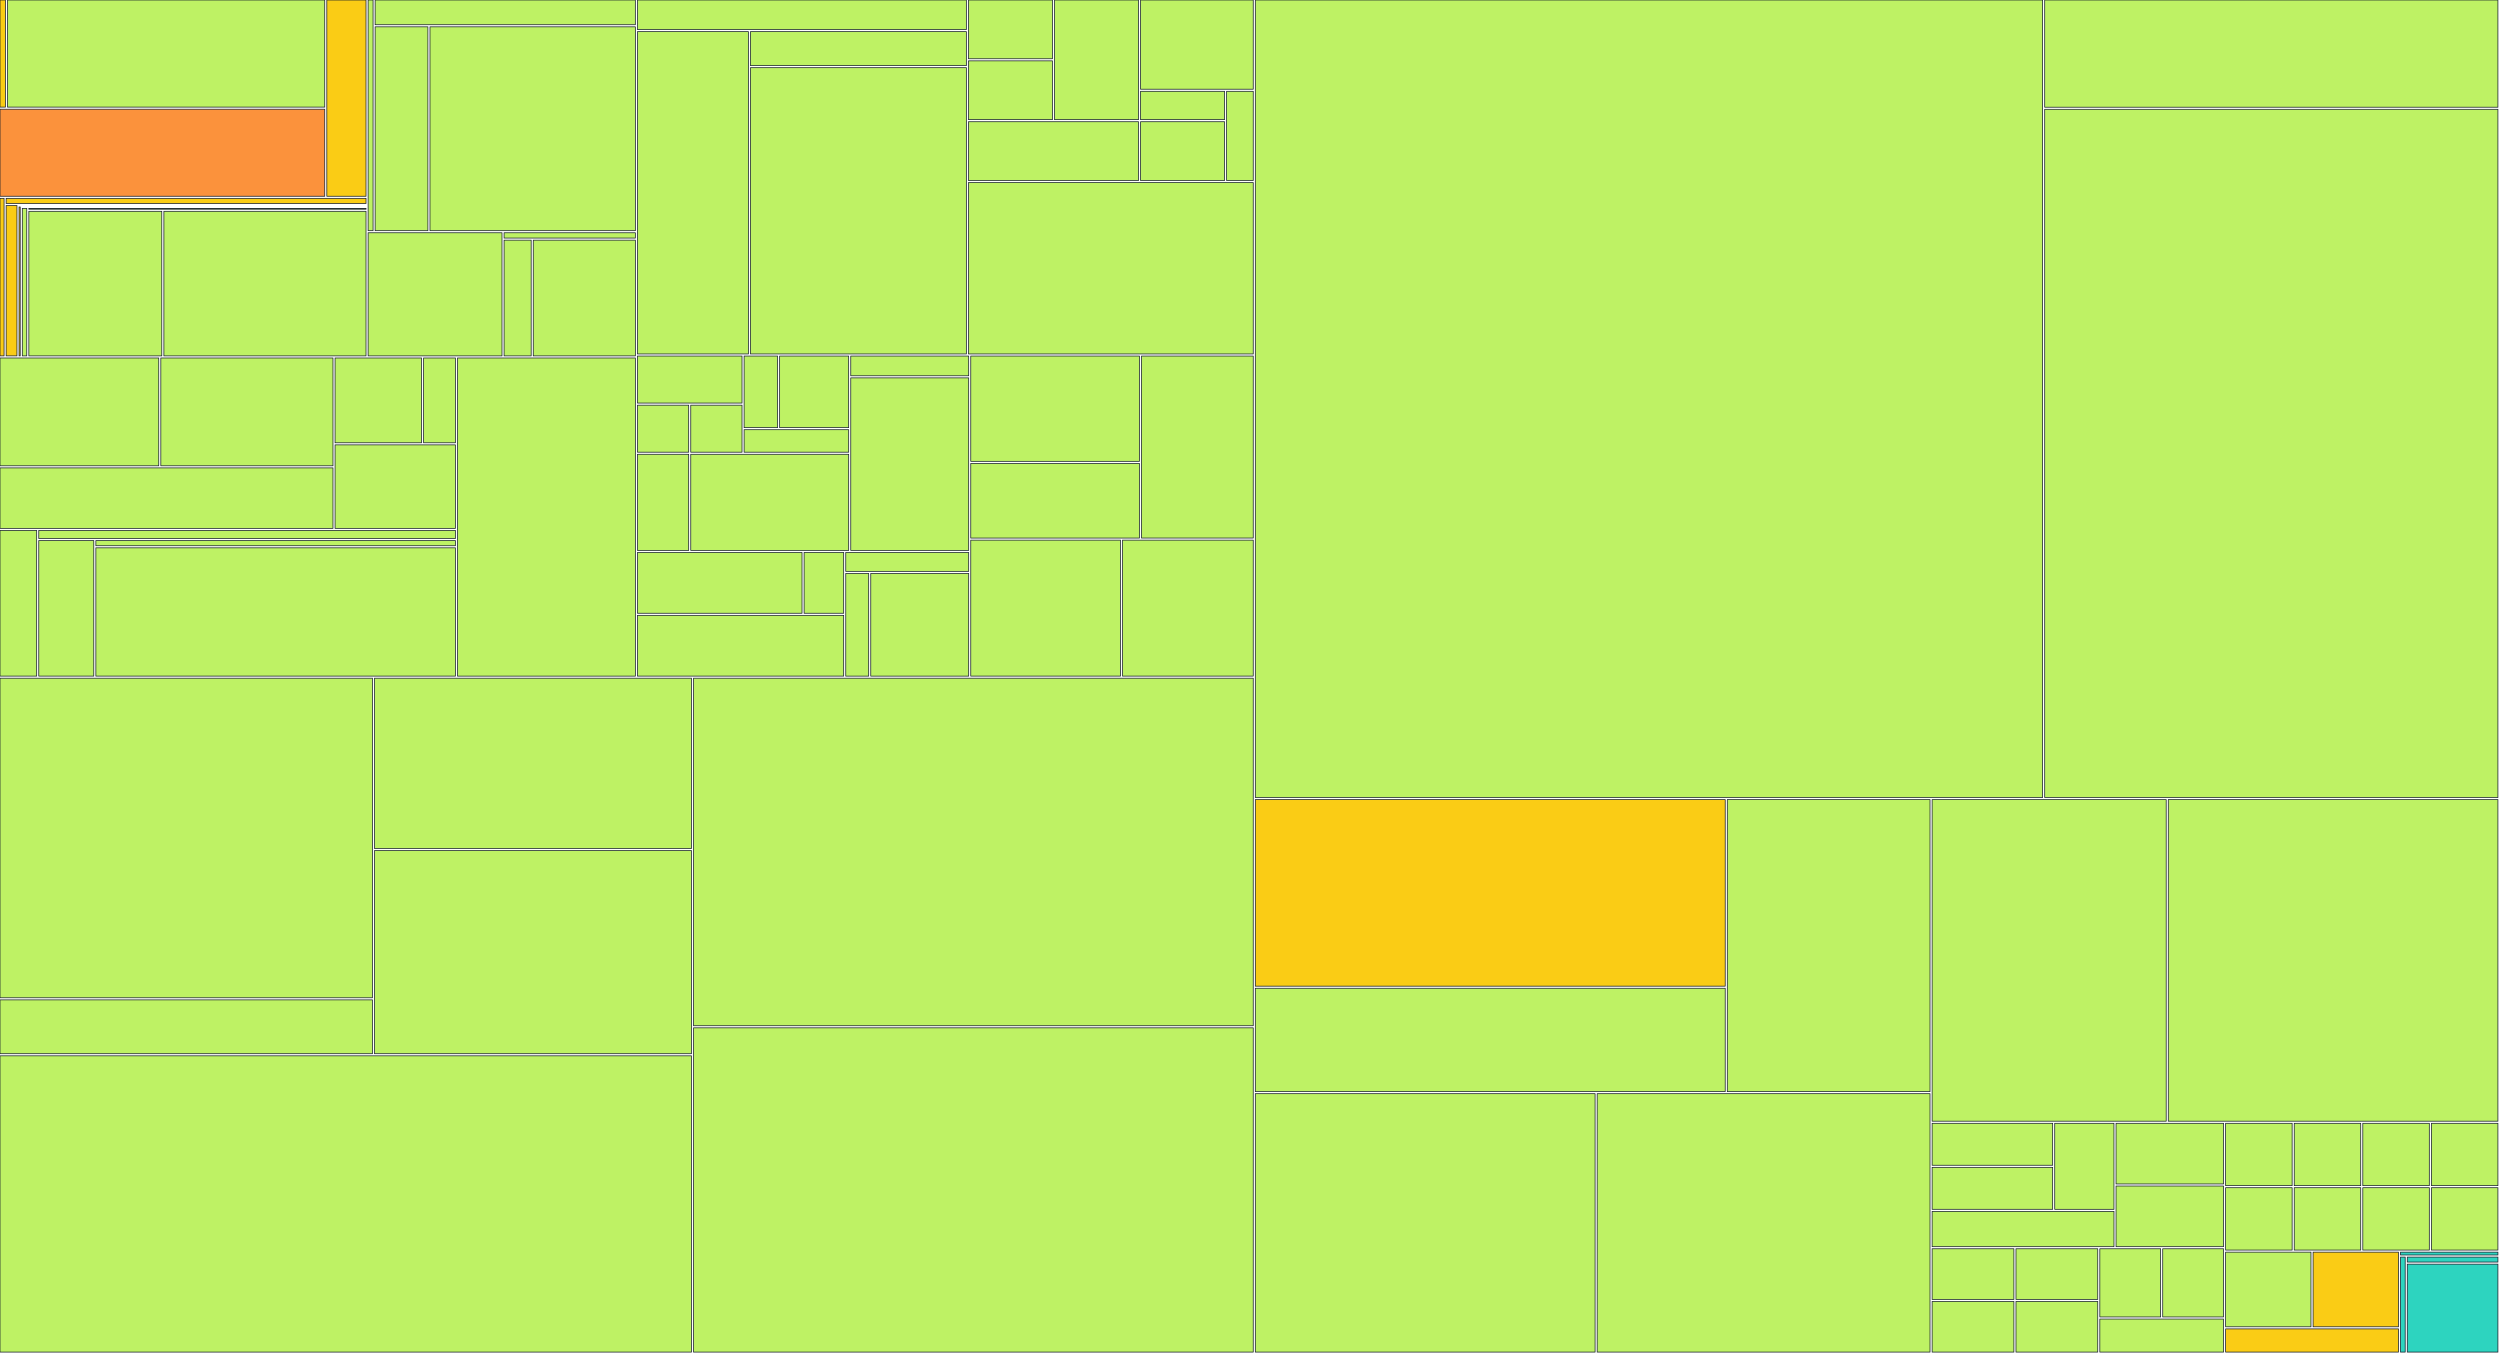
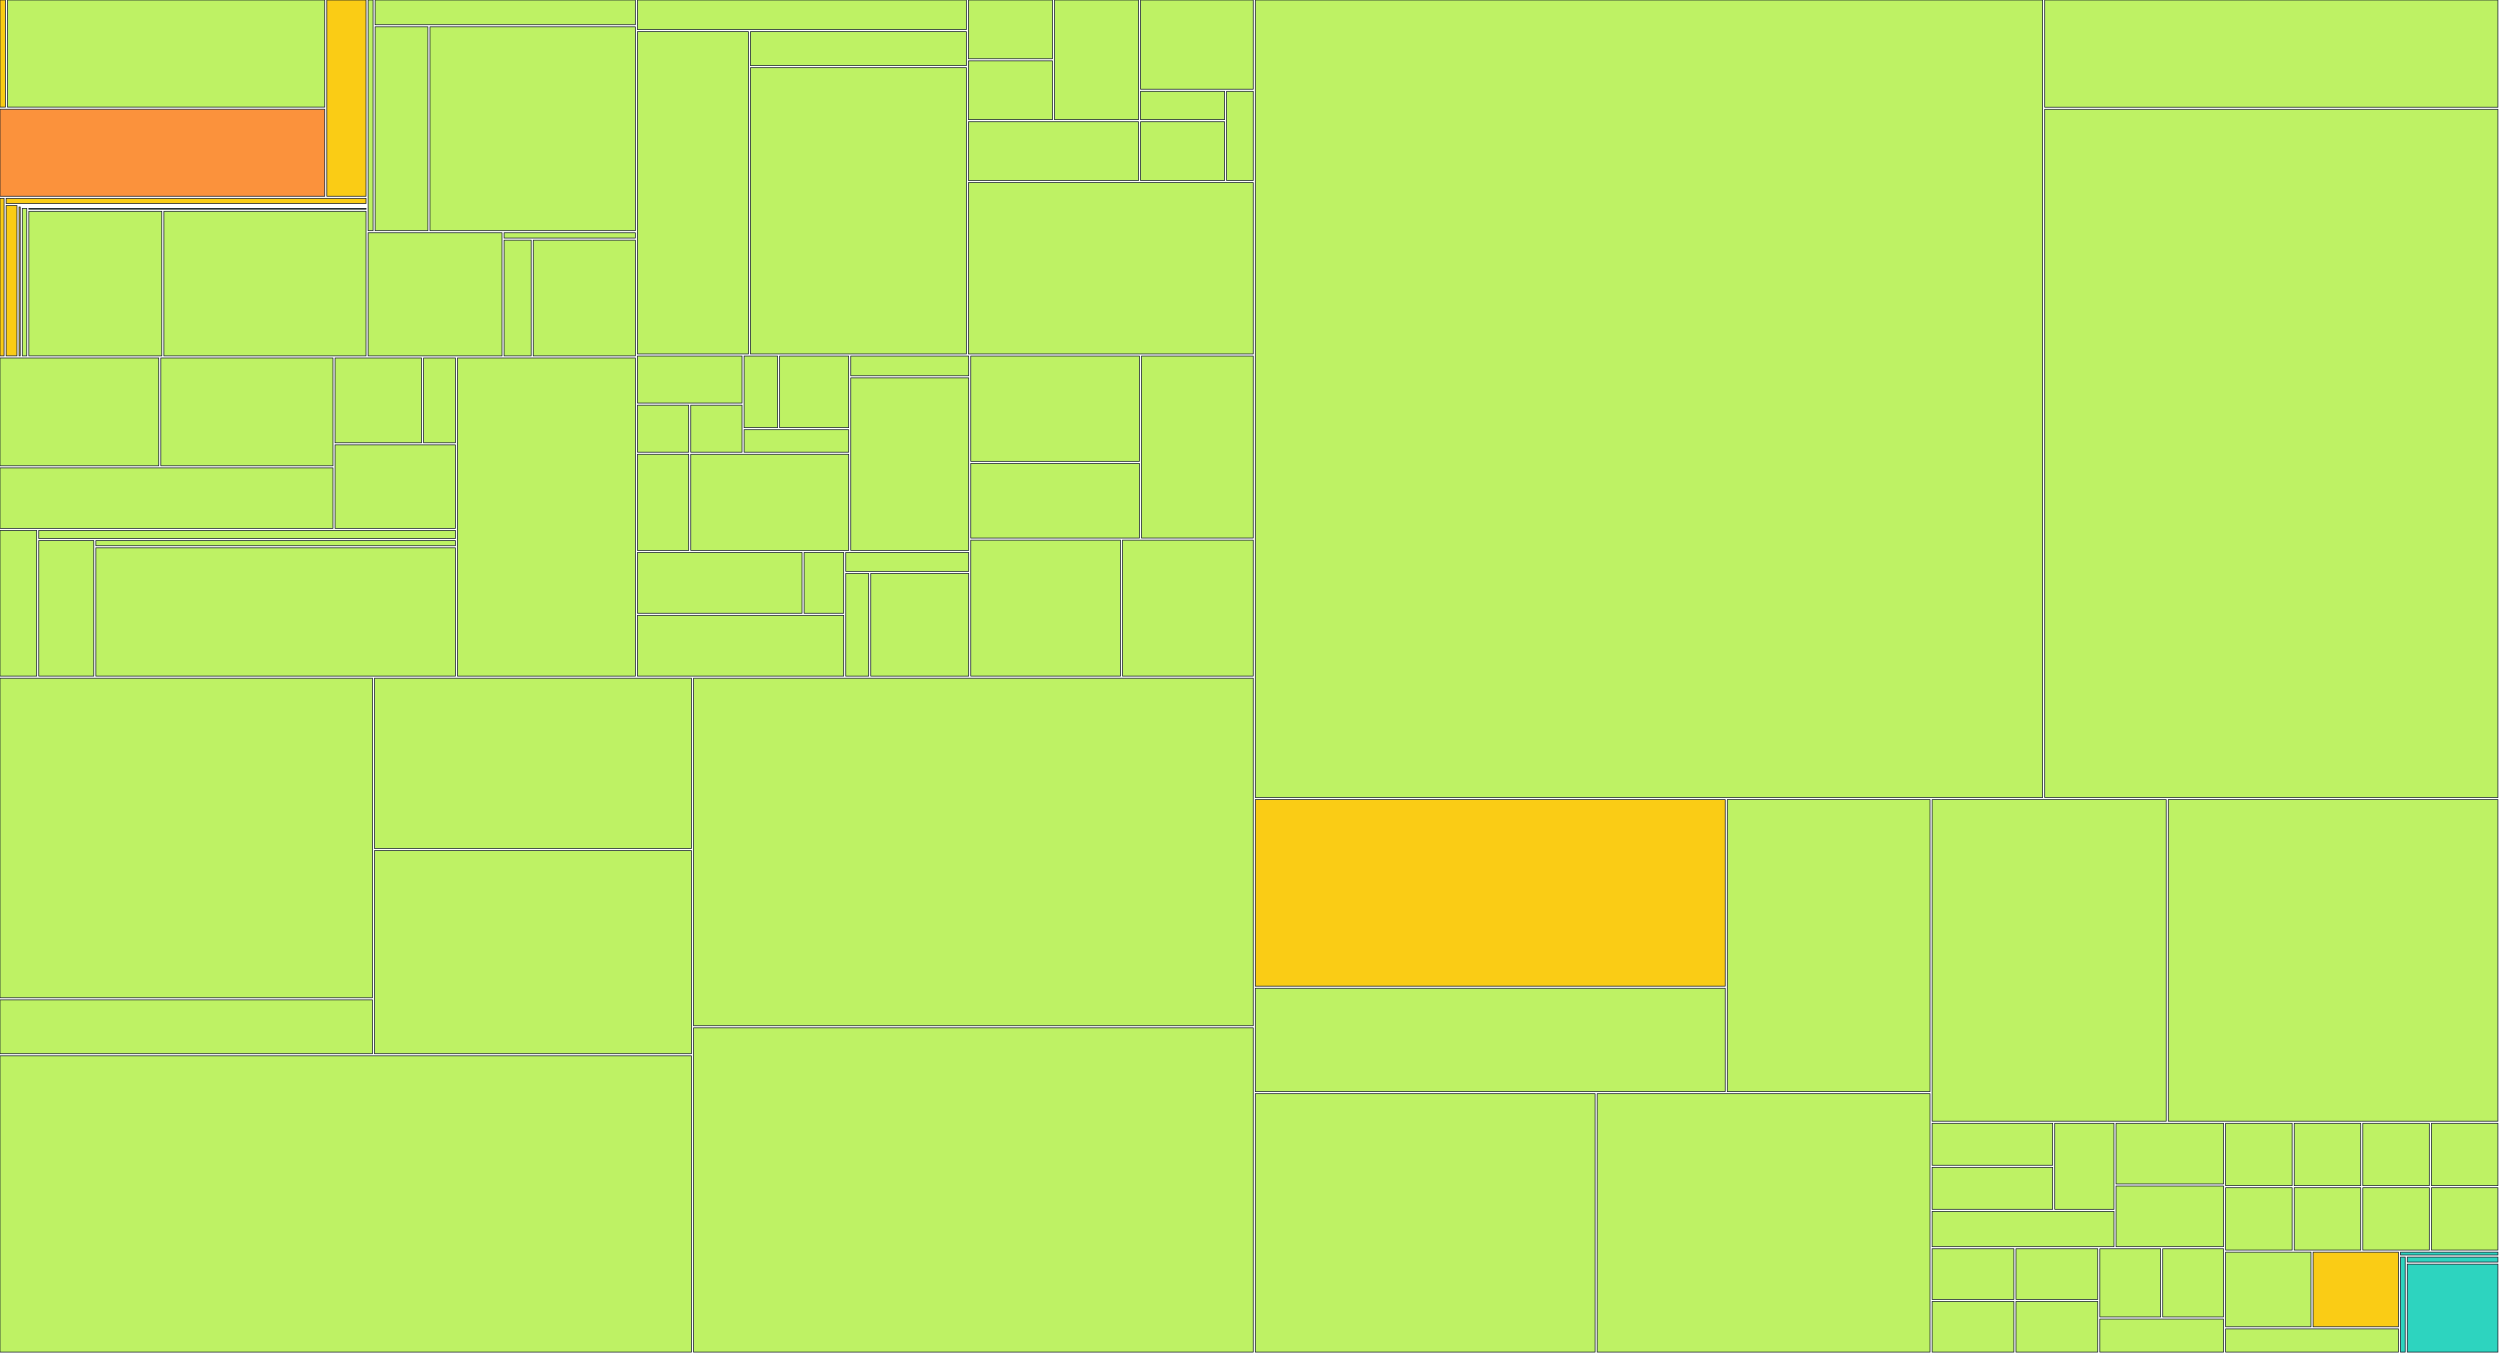
<svg xmlns="http://www.w3.org/2000/svg" width="1200" height="650" viewBox="0 0 1200 650">
  <g>
    <rect x="0.00" y="0.00" width="2.60" height="51.41" fill="#facc15" stroke="#111827" stroke-width="0.35" />
  </g>
  <g>
    <rect x="3.60" y="0.00" width="152.28" height="51.41" fill="#bef264" stroke="#111827" stroke-width="0.35" />
  </g>
  <g>
    <rect x="0.00" y="52.41" width="155.88" height="41.79" fill="#fb923c" stroke="#111827" stroke-width="0.35" />
  </g>
  <g>
    <rect x="156.88" y="0.00" width="18.81" height="94.20" fill="#facc15" stroke="#111827" stroke-width="0.35" />
  </g>
  <g>
    <rect x="0.00" y="95.20" width="1.95" height="75.63" fill="#facc15" stroke="#111827" stroke-width="0.35" />
  </g>
  <g>
    <rect x="2.95" y="95.20" width="172.74" height="2.47" fill="#facc15" stroke="#111827" stroke-width="0.35" />
  </g>
  <g>
    <rect x="2.95" y="98.67" width="5.19" height="72.15" fill="#facc15" stroke="#111827" stroke-width="0.35" />
  </g>
  <g>
    <rect x="9.14" y="98.67" width="166.55" height="0.00" fill="#facc15" stroke="#111827" stroke-width="0.35" />
  </g>
  <g>
    <rect x="9.14" y="99.35" width="0.56" height="71.48" fill="#facc15" stroke="#111827" stroke-width="0.35" />
  </g>
  <g>
    <rect x="10.70" y="99.35" width="164.99" height="0.00" fill="#facc15" stroke="#111827" stroke-width="0.35" />
  </g>
  <g>
    <rect x="10.70" y="100.03" width="2.15" height="70.80" fill="#bef264" stroke="#111827" stroke-width="0.35" />
  </g>
  <g>
    <rect x="13.85" y="100.03" width="161.84" height="0.39" fill="#bef264" stroke="#111827" stroke-width="0.35" />
  </g>
  <g>
    <rect x="13.85" y="101.42" width="63.81" height="69.41" fill="#bef264" stroke="#111827" stroke-width="0.35" />
  </g>
  <g>
    <rect x="78.67" y="101.42" width="97.02" height="69.41" fill="#bef264" stroke="#111827" stroke-width="0.35" />
  </g>
  <g>
    <rect x="176.69" y="0.00" width="2.38" height="110.73" fill="#bef264" stroke="#111827" stroke-width="0.35" />
  </g>
  <g>
    <rect x="180.06" y="0.00" width="124.90" height="11.88" fill="#bef264" stroke="#111827" stroke-width="0.35" />
  </g>
  <g>
    <rect x="180.06" y="12.88" width="25.33" height="97.85" fill="#bef264" stroke="#111827" stroke-width="0.35" />
  </g>
  <g>
    <rect x="206.39" y="12.88" width="98.58" height="97.85" fill="#bef264" stroke="#111827" stroke-width="0.35" />
  </g>
  <g>
    <rect x="176.69" y="111.73" width="64.27" height="59.10" fill="#bef264" stroke="#111827" stroke-width="0.35" />
  </g>
  <g>
    <rect x="241.96" y="111.73" width="63.01" height="2.54" fill="#bef264" stroke="#111827" stroke-width="0.35" />
  </g>
  <g>
    <rect x="241.96" y="115.27" width="13.00" height="55.56" fill="#bef264" stroke="#111827" stroke-width="0.35" />
  </g>
  <g>
    <rect x="255.96" y="115.27" width="49.01" height="55.56" fill="#bef264" stroke="#111827" stroke-width="0.35" />
  </g>
  <g>
    <rect x="0.00" y="171.83" width="76.20" height="51.76" fill="#bef264" stroke="#111827" stroke-width="0.35" />
  </g>
  <g>
    <rect x="77.20" y="171.83" width="82.63" height="51.76" fill="#bef264" stroke="#111827" stroke-width="0.35" />
  </g>
  <g>
    <rect x="0.00" y="224.59" width="159.83" height="29.02" fill="#bef264" stroke="#111827" stroke-width="0.35" />
  </g>
  <g>
    <rect x="160.83" y="171.83" width="41.50" height="40.71" fill="#bef264" stroke="#111827" stroke-width="0.35" />
  </g>
  <g>
    <rect x="203.32" y="171.83" width="15.28" height="40.71" fill="#bef264" stroke="#111827" stroke-width="0.35" />
  </g>
  <g>
    <rect x="160.83" y="213.54" width="57.77" height="40.07" fill="#bef264" stroke="#111827" stroke-width="0.35" />
  </g>
  <g>
    <rect x="0.00" y="254.60" width="17.61" height="69.93" fill="#bef264" stroke="#111827" stroke-width="0.35" />
  </g>
  <g>
    <rect x="18.61" y="254.60" width="199.99" height="3.88" fill="#bef264" stroke="#111827" stroke-width="0.35" />
  </g>
  <g>
    <rect x="18.61" y="259.48" width="26.41" height="65.05" fill="#bef264" stroke="#111827" stroke-width="0.35" />
  </g>
  <g>
    <rect x="46.02" y="259.48" width="172.58" height="2.48" fill="#bef264" stroke="#111827" stroke-width="0.35" />
  </g>
  <g>
    <rect x="46.02" y="262.96" width="172.58" height="61.57" fill="#bef264" stroke="#111827" stroke-width="0.35" />
  </g>
  <g>
    <rect x="219.60" y="171.83" width="85.37" height="152.71" fill="#bef264" stroke="#111827" stroke-width="0.35" />
  </g>
  <g>
    <rect x="305.97" y="0.00" width="157.88" height="14.19" fill="#bef264" stroke="#111827" stroke-width="0.35" />
  </g>
  <g>
    <rect x="305.97" y="15.19" width="53.25" height="154.71" fill="#bef264" stroke="#111827" stroke-width="0.35" />
  </g>
  <g>
    <rect x="360.22" y="15.19" width="103.63" height="16.30" fill="#bef264" stroke="#111827" stroke-width="0.35" />
  </g>
  <g>
    <rect x="360.22" y="32.49" width="103.63" height="137.41" fill="#bef264" stroke="#111827" stroke-width="0.35" />
  </g>
  <g>
    <rect x="464.85" y="0.00" width="40.31" height="28.21" fill="#bef264" stroke="#111827" stroke-width="0.35" />
  </g>
  <g>
    <rect x="464.85" y="29.21" width="40.31" height="28.21" fill="#bef264" stroke="#111827" stroke-width="0.35" />
  </g>
  <g>
    <rect x="506.16" y="0.00" width="40.31" height="57.43" fill="#bef264" stroke="#111827" stroke-width="0.35" />
  </g>
  <g>
    <rect x="464.85" y="58.43" width="81.62" height="28.21" fill="#bef264" stroke="#111827" stroke-width="0.35" />
  </g>
  <g>
    <rect x="547.47" y="0.00" width="54.08" height="42.82" fill="#bef264" stroke="#111827" stroke-width="0.35" />
  </g>
  <g>
    <rect x="547.47" y="43.82" width="40.31" height="13.61" fill="#bef264" stroke="#111827" stroke-width="0.35" />
  </g>
  <g>
    <rect x="547.47" y="58.43" width="40.31" height="28.21" fill="#bef264" stroke="#111827" stroke-width="0.35" />
  </g>
  <g>
    <rect x="588.78" y="43.82" width="12.77" height="42.82" fill="#bef264" stroke="#111827" stroke-width="0.35" />
  </g>
  <g>
    <rect x="464.85" y="87.64" width="136.70" height="82.26" fill="#bef264" stroke="#111827" stroke-width="0.35" />
  </g>
  <g>
    <rect x="305.97" y="170.90" width="50.20" height="22.57" fill="#bef264" stroke="#111827" stroke-width="0.35" />
  </g>
  <g>
    <rect x="305.97" y="194.48" width="24.60" height="22.57" fill="#bef264" stroke="#111827" stroke-width="0.35" />
  </g>
  <g>
    <rect x="331.57" y="194.48" width="24.60" height="22.57" fill="#bef264" stroke="#111827" stroke-width="0.35" />
  </g>
  <g>
    <rect x="357.17" y="170.90" width="16.07" height="34.36" fill="#bef264" stroke="#111827" stroke-width="0.35" />
  </g>
  <g>
    <rect x="374.23" y="170.90" width="33.13" height="34.36" fill="#bef264" stroke="#111827" stroke-width="0.35" />
  </g>
  <g>
    <rect x="357.17" y="206.26" width="50.20" height="10.79" fill="#bef264" stroke="#111827" stroke-width="0.35" />
  </g>
  <g>
    <rect x="305.97" y="218.05" width="24.60" height="46.14" fill="#bef264" stroke="#111827" stroke-width="0.35" />
  </g>
  <g>
    <rect x="331.57" y="218.05" width="75.80" height="46.14" fill="#bef264" stroke="#111827" stroke-width="0.35" />
  </g>
  <g>
    <rect x="408.37" y="170.90" width="56.60" height="9.48" fill="#bef264" stroke="#111827" stroke-width="0.35" />
  </g>
  <g>
    <rect x="408.37" y="181.38" width="56.60" height="82.81" fill="#bef264" stroke="#111827" stroke-width="0.35" />
  </g>
  <g>
    <rect x="305.97" y="265.19" width="79.00" height="29.17" fill="#bef264" stroke="#111827" stroke-width="0.35" />
  </g>
  <g>
    <rect x="385.97" y="265.19" width="19.00" height="29.17" fill="#bef264" stroke="#111827" stroke-width="0.35" />
  </g>
  <g>
    <rect x="305.97" y="295.36" width="99.00" height="29.17" fill="#bef264" stroke="#111827" stroke-width="0.35" />
  </g>
  <g>
    <rect x="405.97" y="265.19" width="59.00" height="9.06" fill="#bef264" stroke="#111827" stroke-width="0.35" />
  </g>
  <g>
    <rect x="405.97" y="275.25" width="11.00" height="49.29" fill="#bef264" stroke="#111827" stroke-width="0.35" />
  </g>
  <g>
    <rect x="417.97" y="275.25" width="47.00" height="49.29" fill="#bef264" stroke="#111827" stroke-width="0.35" />
  </g>
  <g>
    <rect x="465.97" y="170.90" width="80.95" height="50.54" fill="#bef264" stroke="#111827" stroke-width="0.35" />
  </g>
  <g>
    <rect x="465.97" y="222.45" width="80.95" height="35.82" fill="#bef264" stroke="#111827" stroke-width="0.35" />
  </g>
  <g>
    <rect x="547.92" y="170.90" width="53.63" height="87.36" fill="#bef264" stroke="#111827" stroke-width="0.35" />
  </g>
  <g>
    <rect x="465.97" y="259.26" width="71.85" height="65.27" fill="#bef264" stroke="#111827" stroke-width="0.35" />
  </g>
  <g>
    <rect x="538.81" y="259.26" width="62.74" height="65.27" fill="#bef264" stroke="#111827" stroke-width="0.35" />
  </g>
  <g>
    <rect x="0.00" y="325.53" width="178.76" height="153.41" fill="#bef264" stroke="#111827" stroke-width="0.35" />
  </g>
  <g>
    <rect x="0.00" y="479.94" width="178.76" height="25.85" fill="#bef264" stroke="#111827" stroke-width="0.35" />
  </g>
  <g>
    <rect x="179.76" y="325.53" width="152.13" height="81.75" fill="#bef264" stroke="#111827" stroke-width="0.35" />
  </g>
  <g>
    <rect x="179.76" y="408.28" width="152.13" height="97.51" fill="#bef264" stroke="#111827" stroke-width="0.35" />
  </g>
  <g>
    <rect x="0.00" y="506.80" width="331.89" height="142.20" fill="#bef264" stroke="#111827" stroke-width="0.35" />
  </g>
  <g>
    <rect x="332.89" y="325.53" width="268.66" height="166.83" fill="#bef264" stroke="#111827" stroke-width="0.35" />
  </g>
  <g>
    <rect x="332.89" y="493.36" width="268.66" height="155.64" fill="#bef264" stroke="#111827" stroke-width="0.35" />
  </g>
  <g>
    <rect x="602.55" y="0.00" width="377.91" height="382.80" fill="#bef264" stroke="#111827" stroke-width="0.35" />
  </g>
  <g>
    <rect x="981.46" y="0.00" width="217.54" height="51.46" fill="#bef264" stroke="#111827" stroke-width="0.35" />
  </g>
  <g>
    <rect x="981.46" y="52.46" width="217.54" height="330.34" fill="#bef264" stroke="#111827" stroke-width="0.35" />
  </g>
  <g>
    <rect x="602.55" y="383.80" width="225.55" height="89.56" fill="#facc15" stroke="#111827" stroke-width="0.35" />
  </g>
  <g>
    <rect x="602.55" y="474.36" width="225.55" height="49.61" fill="#bef264" stroke="#111827" stroke-width="0.35" />
  </g>
  <g>
    <rect x="829.10" y="383.80" width="97.31" height="140.17" fill="#bef264" stroke="#111827" stroke-width="0.35" />
  </g>
  <g>
    <rect x="602.55" y="524.97" width="163.09" height="124.03" fill="#bef264" stroke="#111827" stroke-width="0.35" />
  </g>
  <g>
    <rect x="766.64" y="524.97" width="159.77" height="124.03" fill="#bef264" stroke="#111827" stroke-width="0.35" />
  </g>
  <g>
    <rect x="927.42" y="383.80" width="112.35" height="154.37" fill="#bef264" stroke="#111827" stroke-width="0.35" />
  </g>
  <g>
    <rect x="1040.77" y="383.80" width="158.23" height="154.37" fill="#bef264" stroke="#111827" stroke-width="0.35" />
  </g>
  <g>
    <rect x="927.42" y="539.18" width="57.86" height="20.14" fill="#bef264" stroke="#111827" stroke-width="0.35" />
  </g>
  <g>
    <rect x="927.42" y="560.32" width="57.86" height="20.14" fill="#bef264" stroke="#111827" stroke-width="0.35" />
  </g>
  <g>
    <rect x="986.27" y="539.18" width="28.43" height="41.29" fill="#bef264" stroke="#111827" stroke-width="0.35" />
  </g>
  <g>
    <rect x="927.42" y="581.47" width="87.29" height="16.94" fill="#bef264" stroke="#111827" stroke-width="0.35" />
  </g>
  <g>
    <rect x="1015.70" y="539.18" width="51.60" height="29.12" fill="#bef264" stroke="#111827" stroke-width="0.35" />
  </g>
  <g>
    <rect x="1015.70" y="569.29" width="51.60" height="29.12" fill="#bef264" stroke="#111827" stroke-width="0.35" />
  </g>
  <g>
    <rect x="927.42" y="599.41" width="39.25" height="24.30" fill="#bef264" stroke="#111827" stroke-width="0.35" />
  </g>
  <g>
    <rect x="967.67" y="599.41" width="39.25" height="24.30" fill="#bef264" stroke="#111827" stroke-width="0.35" />
  </g>
  <g>
    <rect x="927.42" y="624.70" width="39.25" height="24.30" fill="#bef264" stroke="#111827" stroke-width="0.35" />
  </g>
  <g>
    <rect x="967.67" y="624.70" width="39.25" height="24.30" fill="#bef264" stroke="#111827" stroke-width="0.35" />
  </g>
  <g>
    <rect x="1007.92" y="599.41" width="29.19" height="32.73" fill="#bef264" stroke="#111827" stroke-width="0.35" />
  </g>
  <g>
    <rect x="1038.11" y="599.41" width="29.19" height="32.73" fill="#bef264" stroke="#111827" stroke-width="0.35" />
  </g>
  <g>
    <rect x="1007.92" y="633.14" width="59.38" height="15.86" fill="#bef264" stroke="#111827" stroke-width="0.35" />
  </g>
  <g>
    <rect x="1068.30" y="539.18" width="31.92" height="29.93" fill="#bef264" stroke="#111827" stroke-width="0.35" />
  </g>
  <g>
    <rect x="1101.23" y="539.18" width="31.92" height="29.93" fill="#bef264" stroke="#111827" stroke-width="0.35" />
  </g>
  <g>
    <rect x="1068.30" y="570.10" width="31.92" height="29.93" fill="#bef264" stroke="#111827" stroke-width="0.35" />
  </g>
  <g>
    <rect x="1101.23" y="570.10" width="31.92" height="29.93" fill="#bef264" stroke="#111827" stroke-width="0.35" />
  </g>
  <g>
    <rect x="1134.15" y="539.18" width="31.92" height="29.93" fill="#bef264" stroke="#111827" stroke-width="0.35" />
  </g>
  <g>
    <rect x="1167.08" y="539.18" width="31.92" height="29.93" fill="#bef264" stroke="#111827" stroke-width="0.35" />
  </g>
  <g>
    <rect x="1134.15" y="570.10" width="31.92" height="29.93" fill="#bef264" stroke="#111827" stroke-width="0.35" />
  </g>
  <g>
    <rect x="1167.08" y="570.10" width="31.92" height="29.93" fill="#bef264" stroke="#111827" stroke-width="0.35" />
  </g>
  <g>
    <rect x="1068.30" y="601.03" width="40.97" height="35.84" fill="#bef264" stroke="#111827" stroke-width="0.35" />
  </g>
  <g>
    <rect x="1110.28" y="601.03" width="40.97" height="35.84" fill="#facc15" stroke="#111827" stroke-width="0.35" />
  </g>
  <g>
-     <rect x="1068.30" y="637.87" width="82.95" height="11.13" fill="#facc15" stroke="#111827" stroke-width="0.35" />
+     <rect x="1068.30" y="637.87" width="82.95" height="11.13" fill="#bef264" stroke="#111827" stroke-width="0.35" />
  </g>
  <g>
    <rect x="1152.25" y="601.03" width="46.75" height="1.37" fill="#2dd4bf" stroke="#111827" stroke-width="0.35" />
  </g>
  <g>
    <rect x="1152.25" y="603.40" width="2.24" height="45.60" fill="#2dd4bf" stroke="#111827" stroke-width="0.35" />
  </g>
  <g>
    <rect x="1155.49" y="603.40" width="43.51" height="2.39" fill="#2dd4bf" stroke="#111827" stroke-width="0.35" />
  </g>
  <g>
    <rect x="1155.49" y="606.79" width="43.51" height="42.21" fill="#2dd4bf" stroke="#111827" stroke-width="0.35" />
  </g>
</svg>
